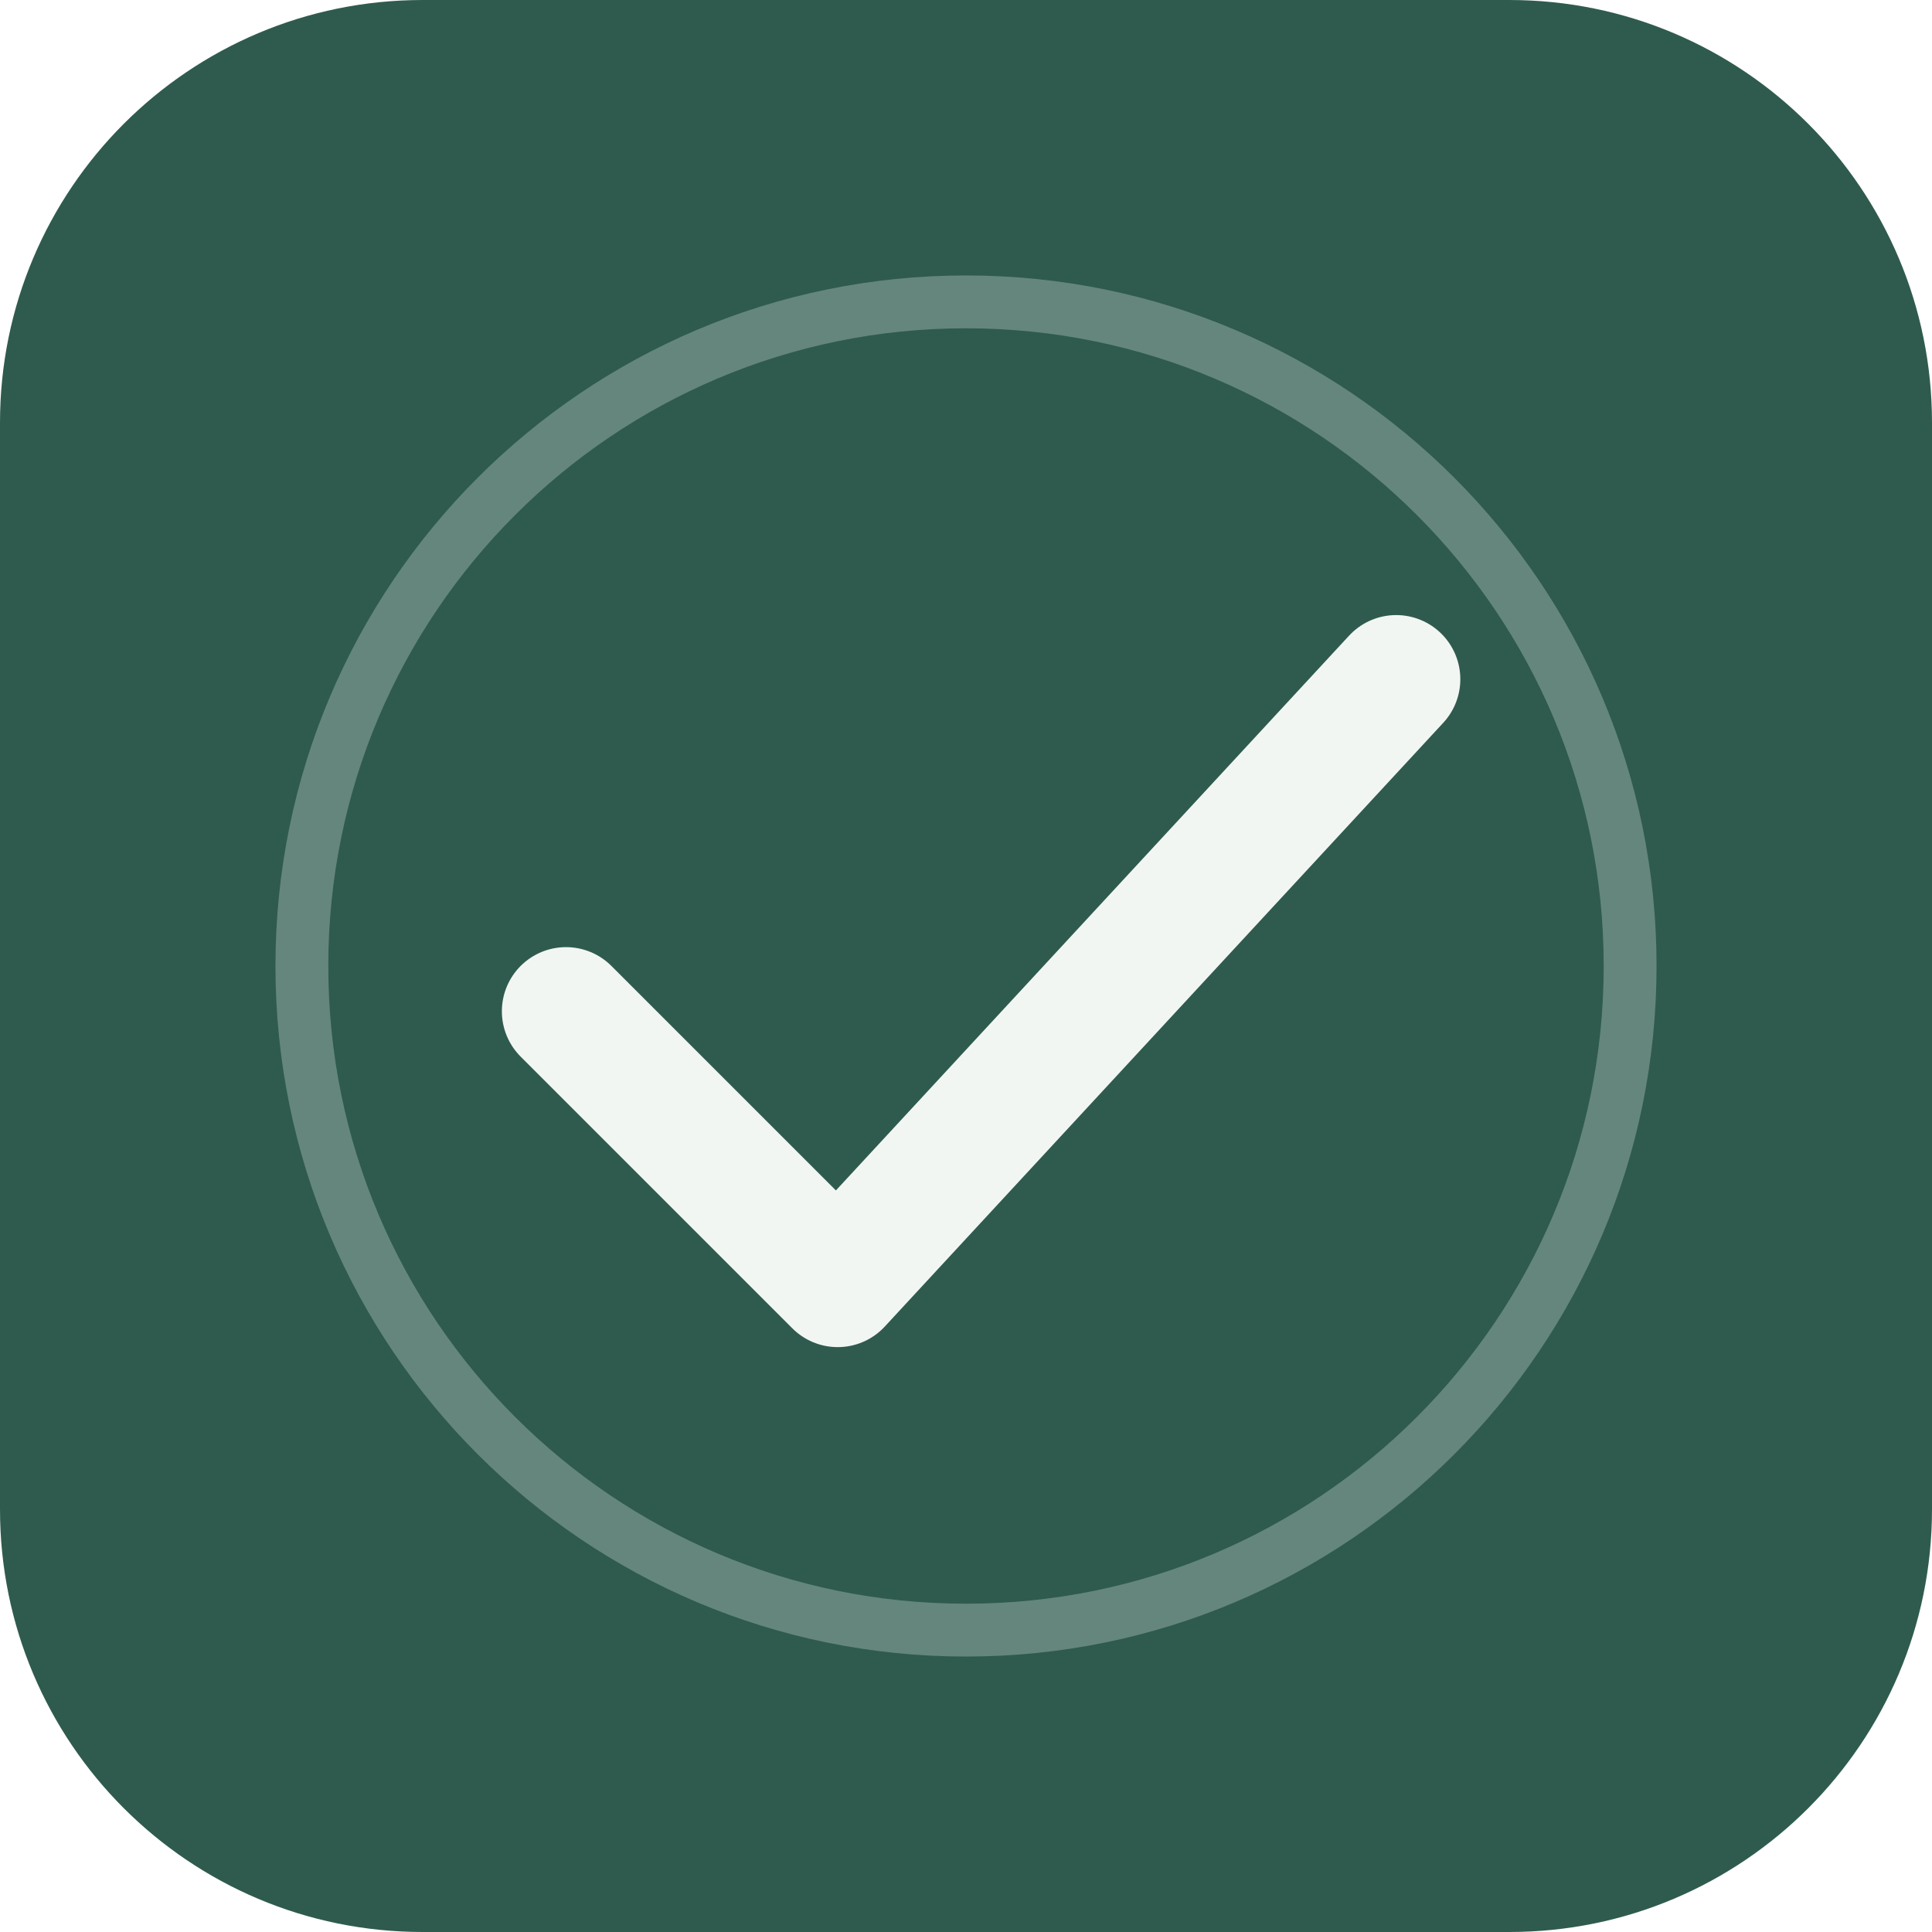
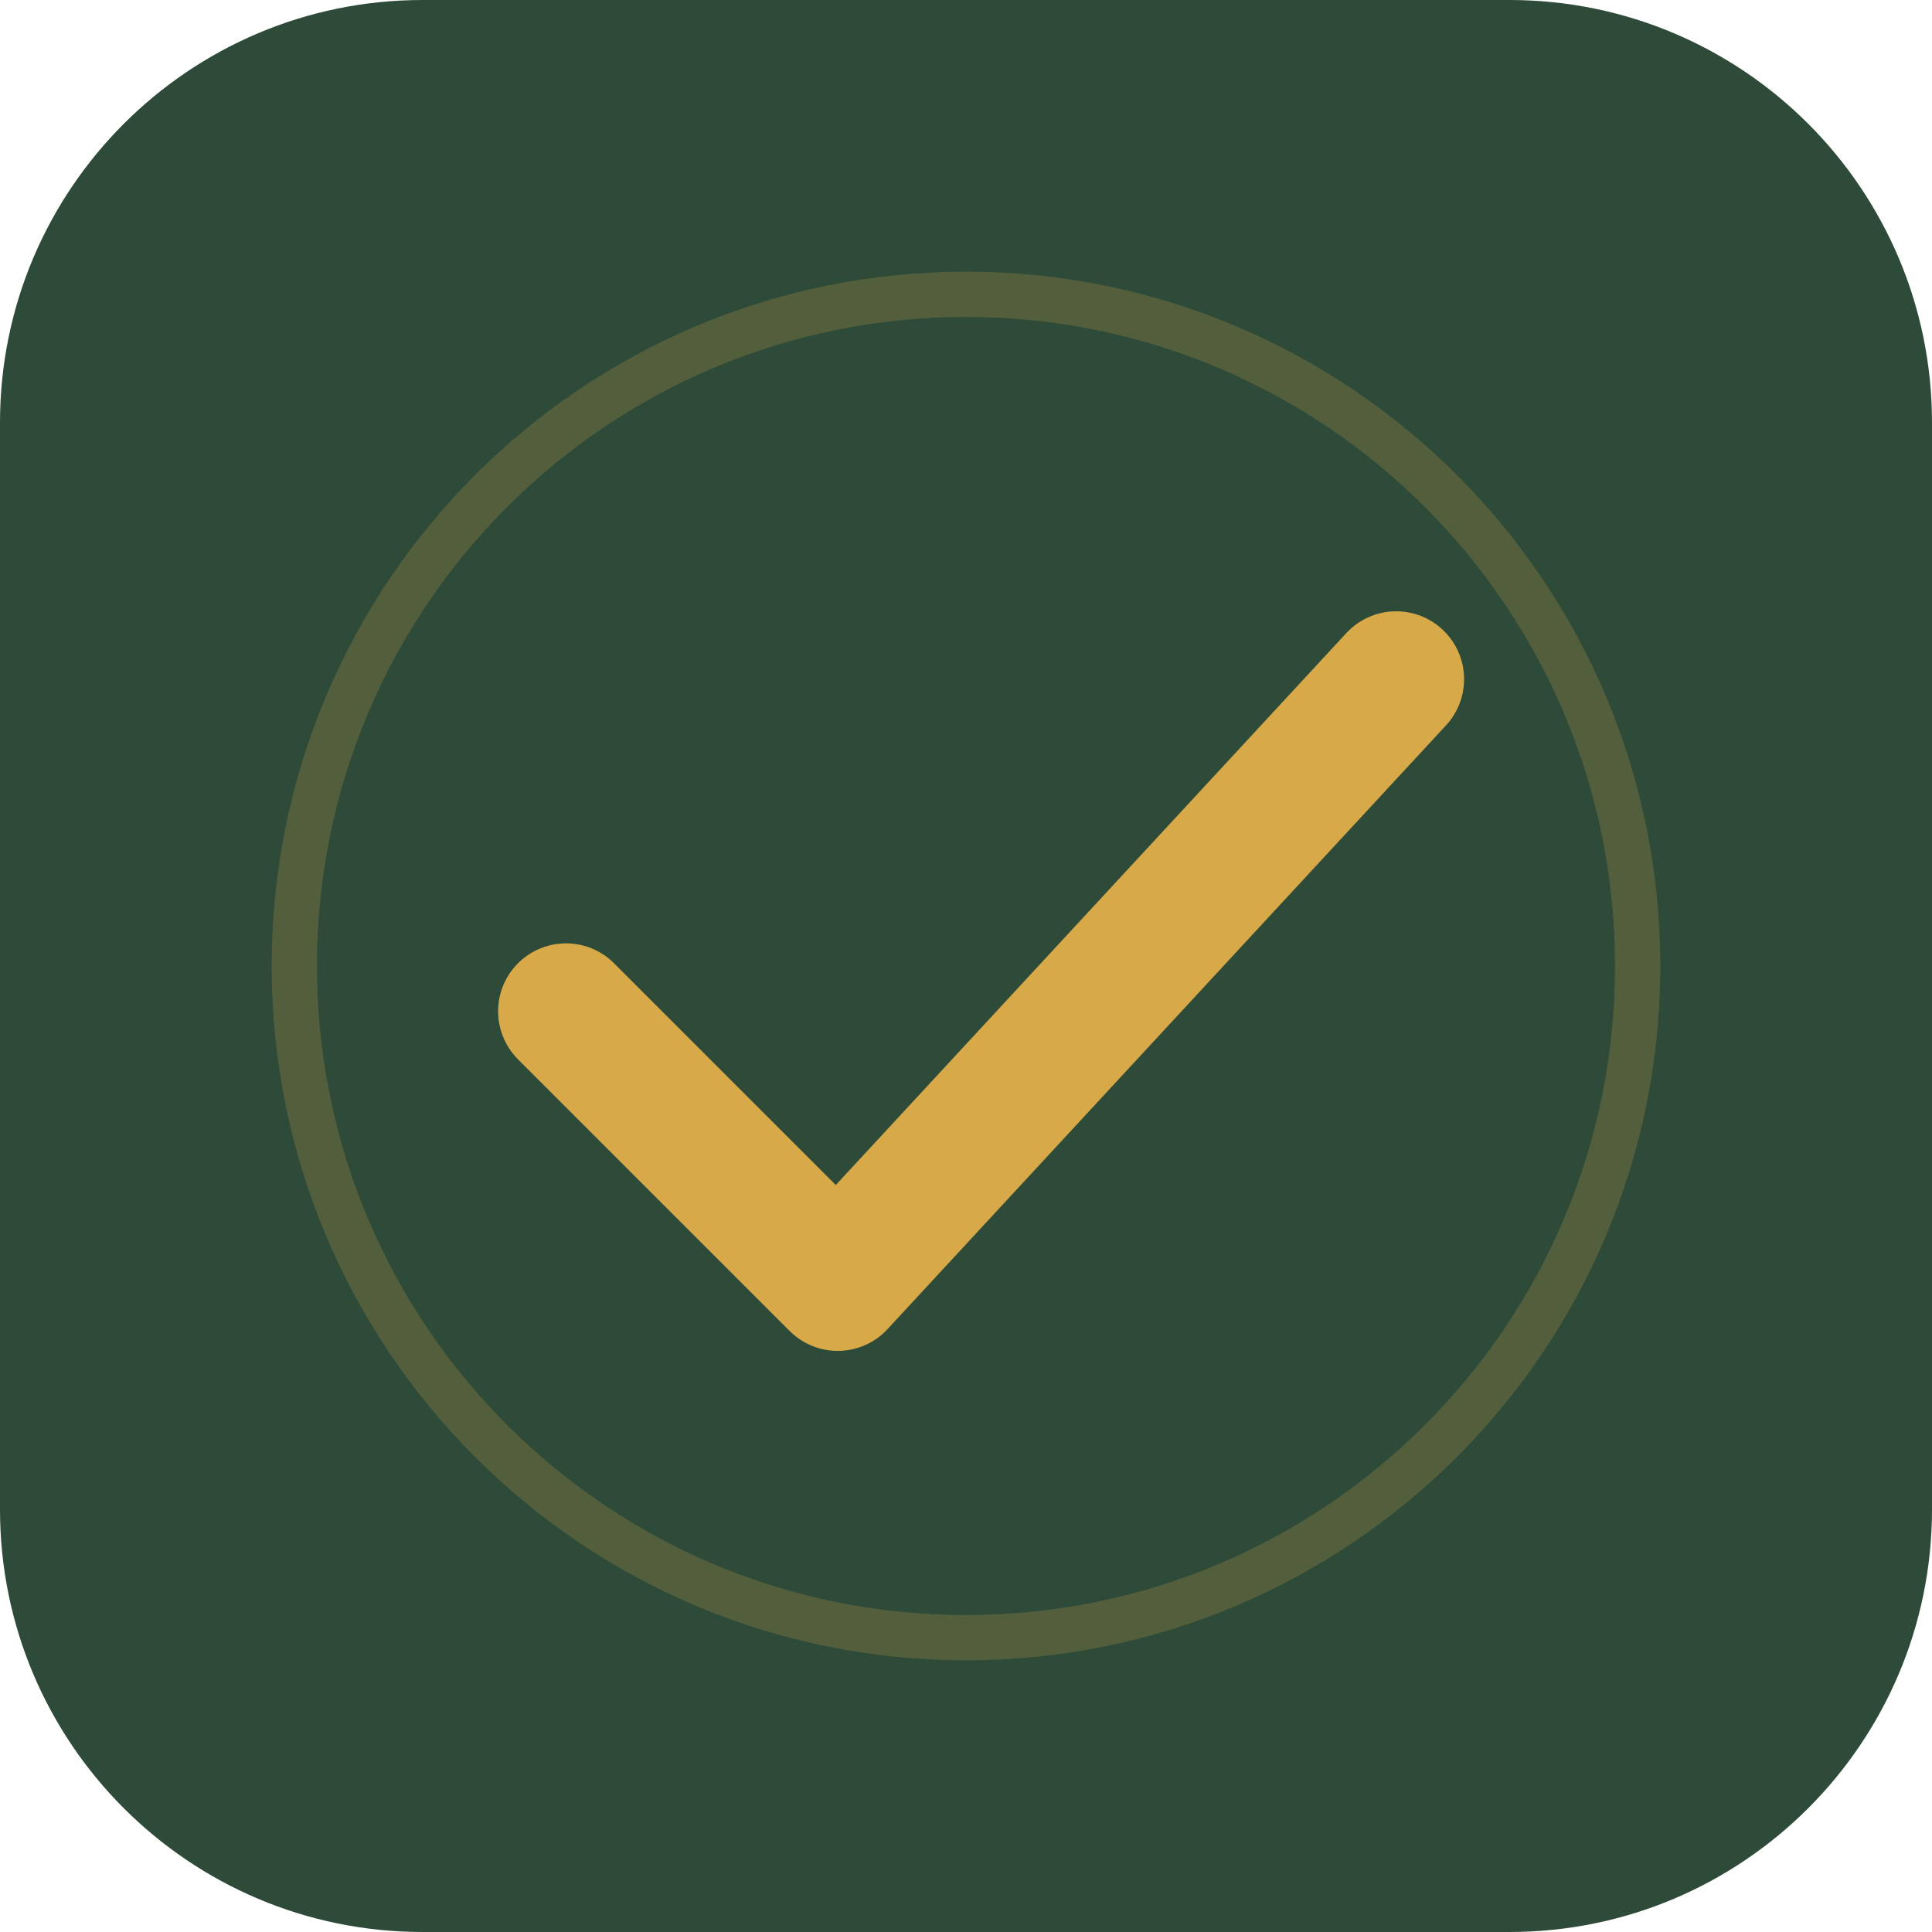
<svg xmlns="http://www.w3.org/2000/svg" viewBox="0 0 512 512" width="512" height="512">
-   <rect width="512" height="512" rx="112" fill="#2F5B4E" />
-   <path d="M150 268l72 72 148-160" fill="none" stroke="#F2F6F3" stroke-width="34" stroke-linecap="round" stroke-linejoin="round" />
-   <circle cx="256" cy="256" r="176" fill="none" stroke="#F2F6F3" stroke-width="14" opacity="0.28" />
+   <rect width="512" height="512" rx="112" fill="#2E4A38" />
+   <path d="M150 268l72 72 148-160" fill="none" stroke="#D8A949" stroke-width="36" stroke-linecap="round" stroke-linejoin="round" />
+   <circle cx="256" cy="256" r="178" fill="none" stroke="#D8A949" stroke-width="12" opacity="0.22" />
</svg>
